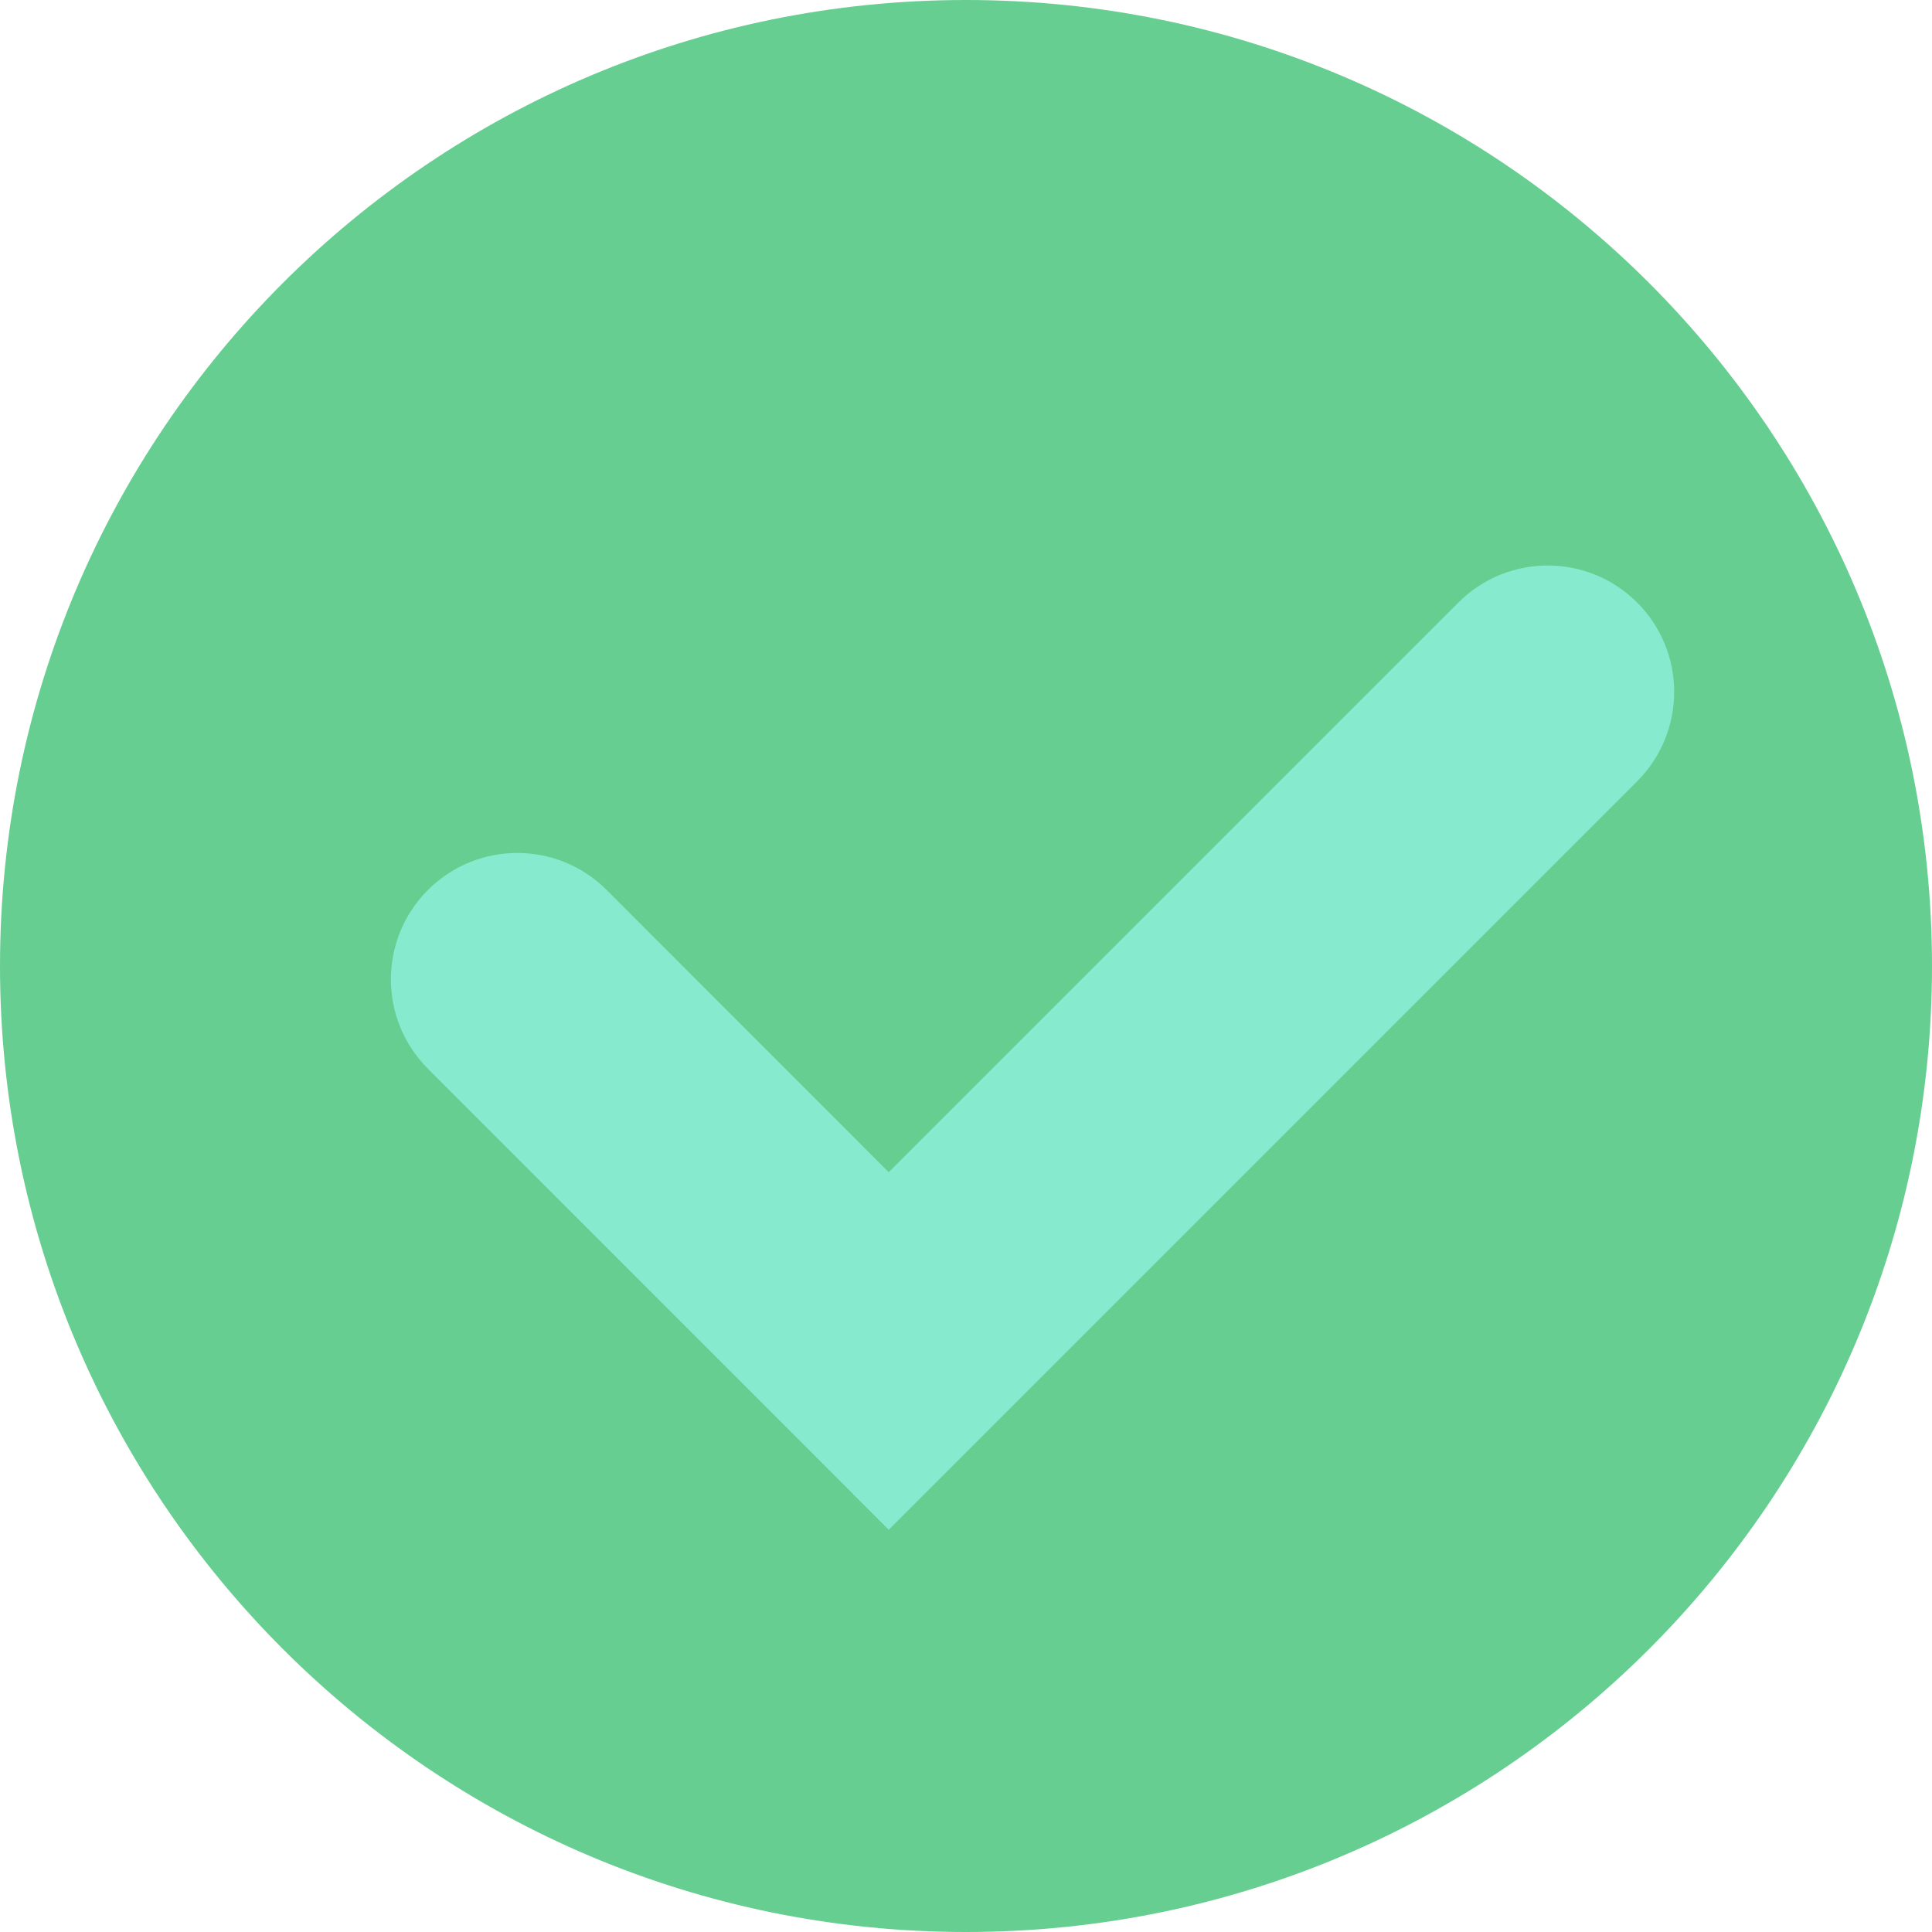
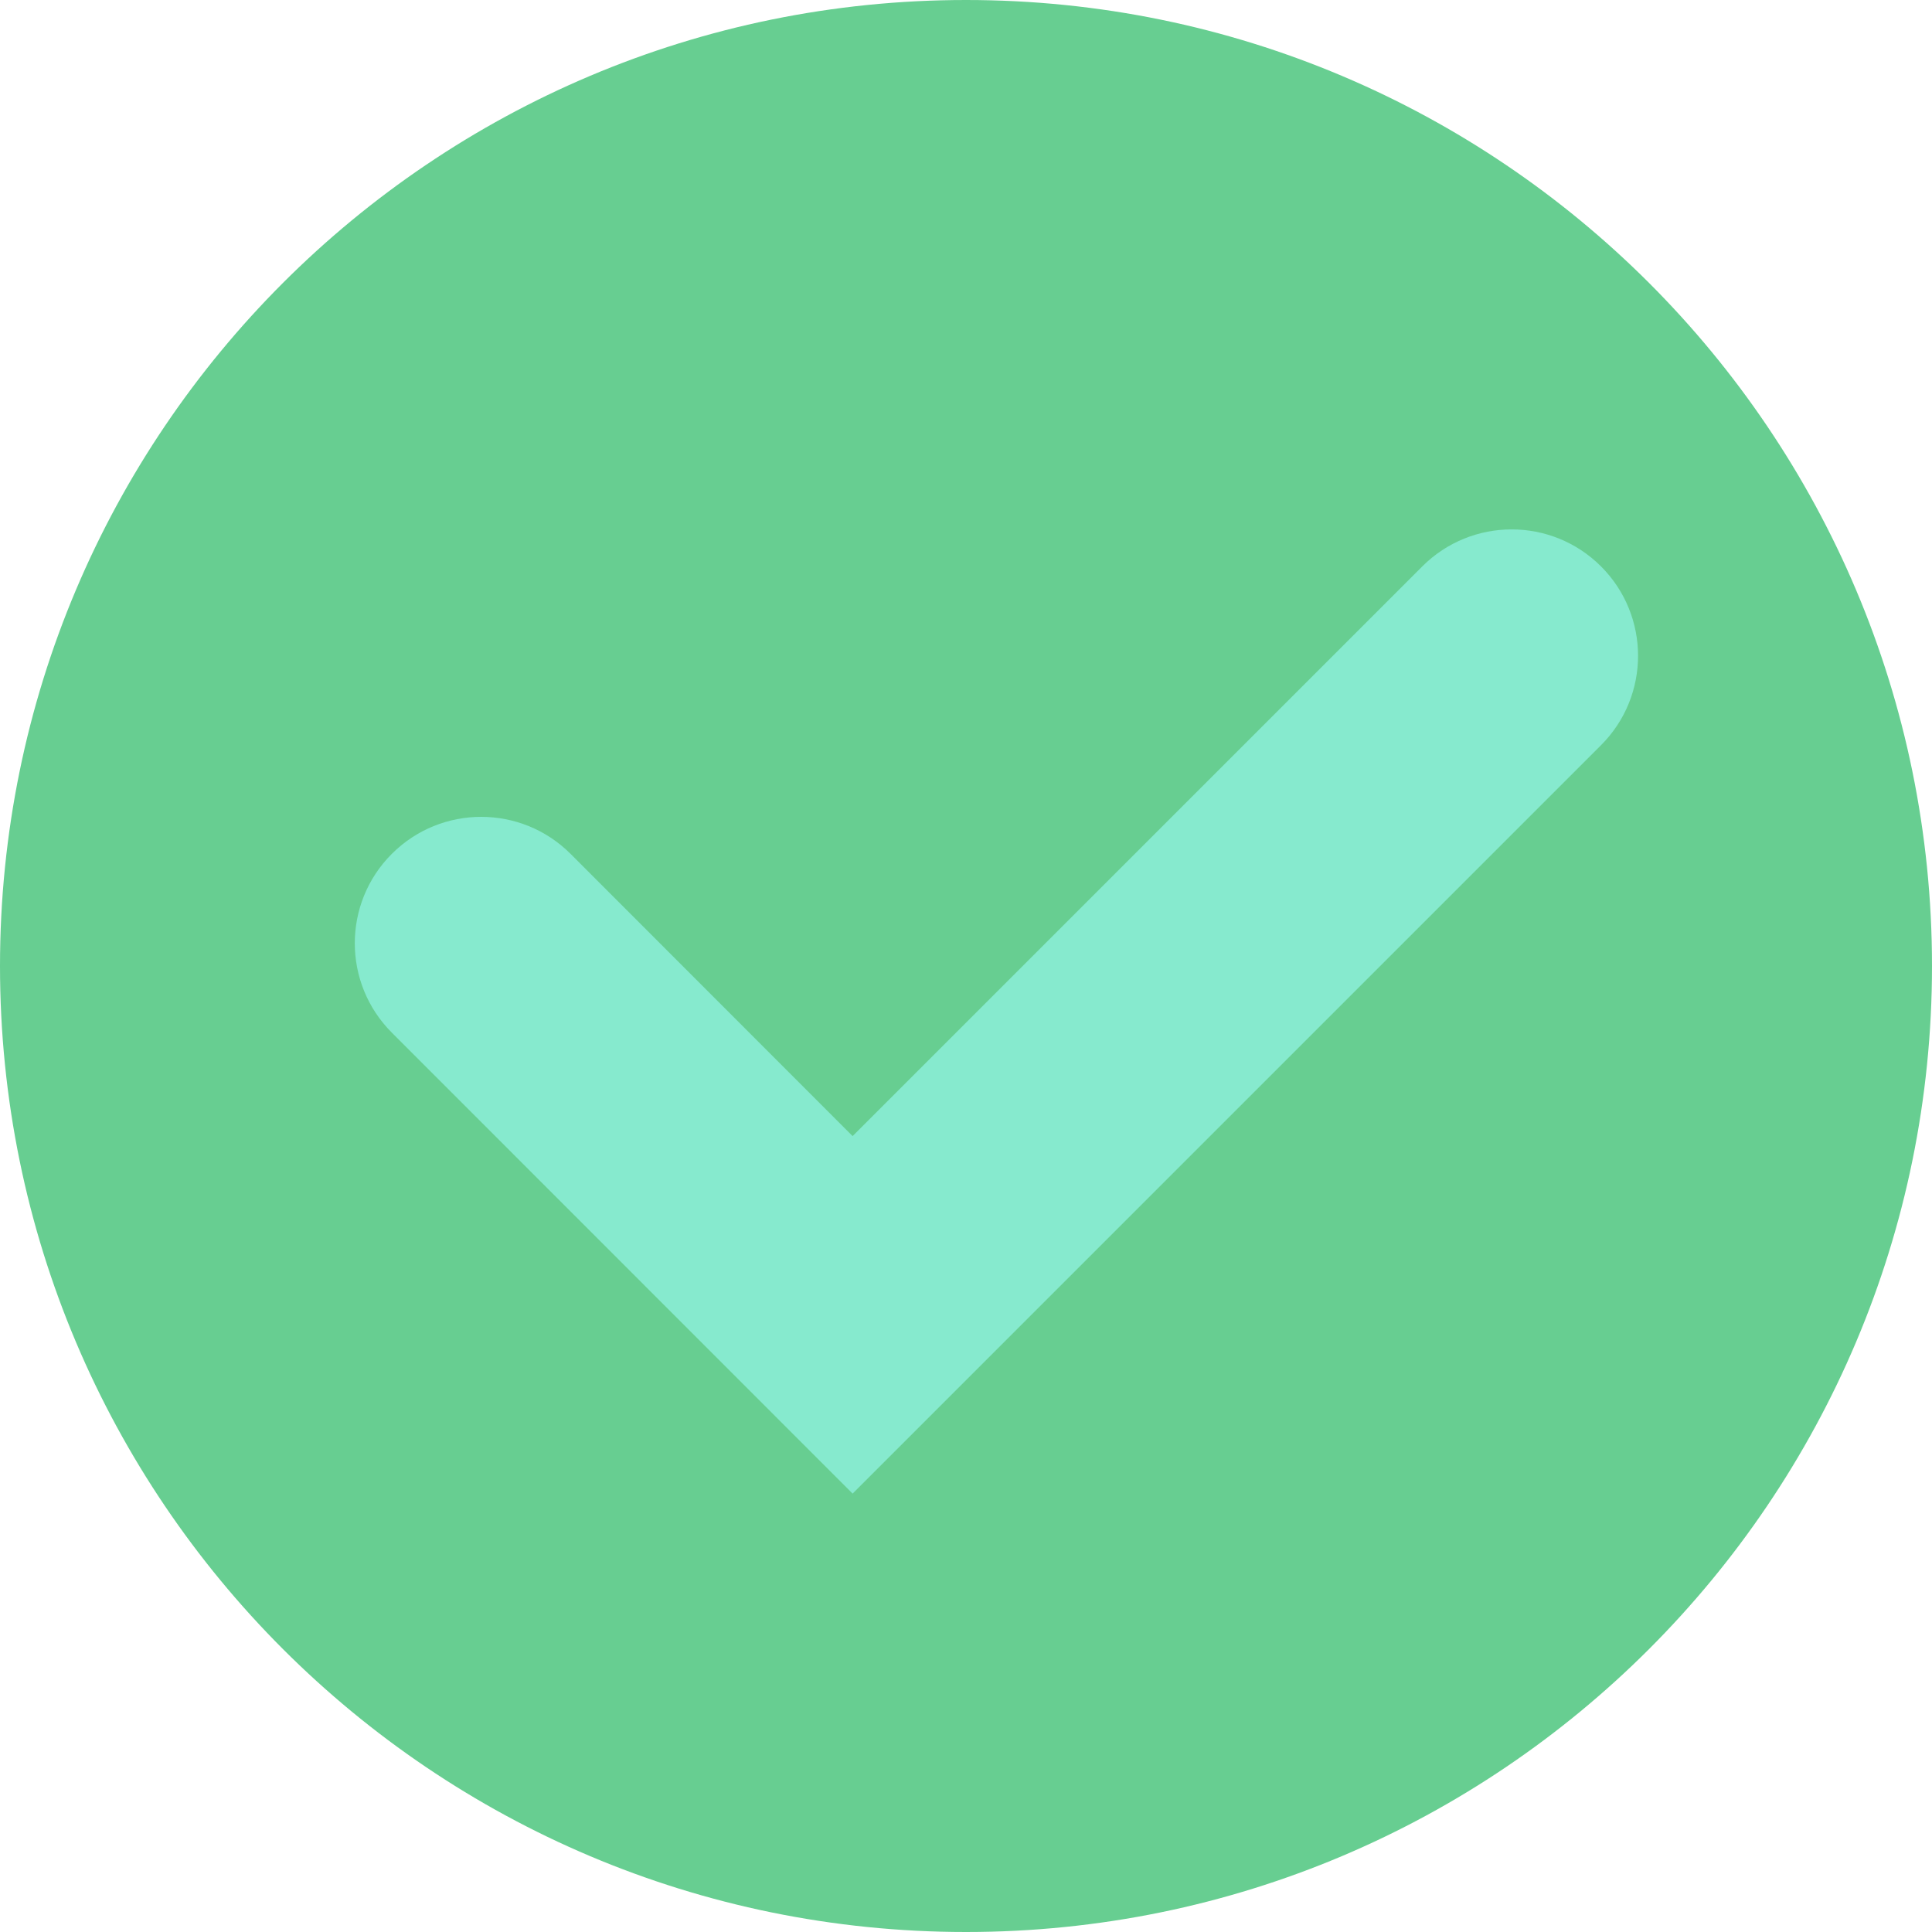
<svg xmlns="http://www.w3.org/2000/svg" id="Layer_1" data-name="Layer 1" viewBox="0 0 107 107">
  <defs>
    <style>.cls-1{fill:#67ce91;}.cls-2{fill:#86eace;}</style>
  </defs>
  <circle class="cls-1" cx="53.5" cy="53.5" r="53.5" />
-   <path class="cls-2" d="M49.22,84.72,23.7,59.19a7,7,0,1,1,9.9-9.9L49.22,64.92,80.77,33.37a7,7,0,0,1,9.9,9.9Z" />
+   <path class="cls-2" d="M47.22,82.72,21.7,57.19a7,7,0,1,1,9.9-9.9L47.22,62.92,78.77,31.37a7,7,0,1,1,9.9,9.9Z" />
</svg>
